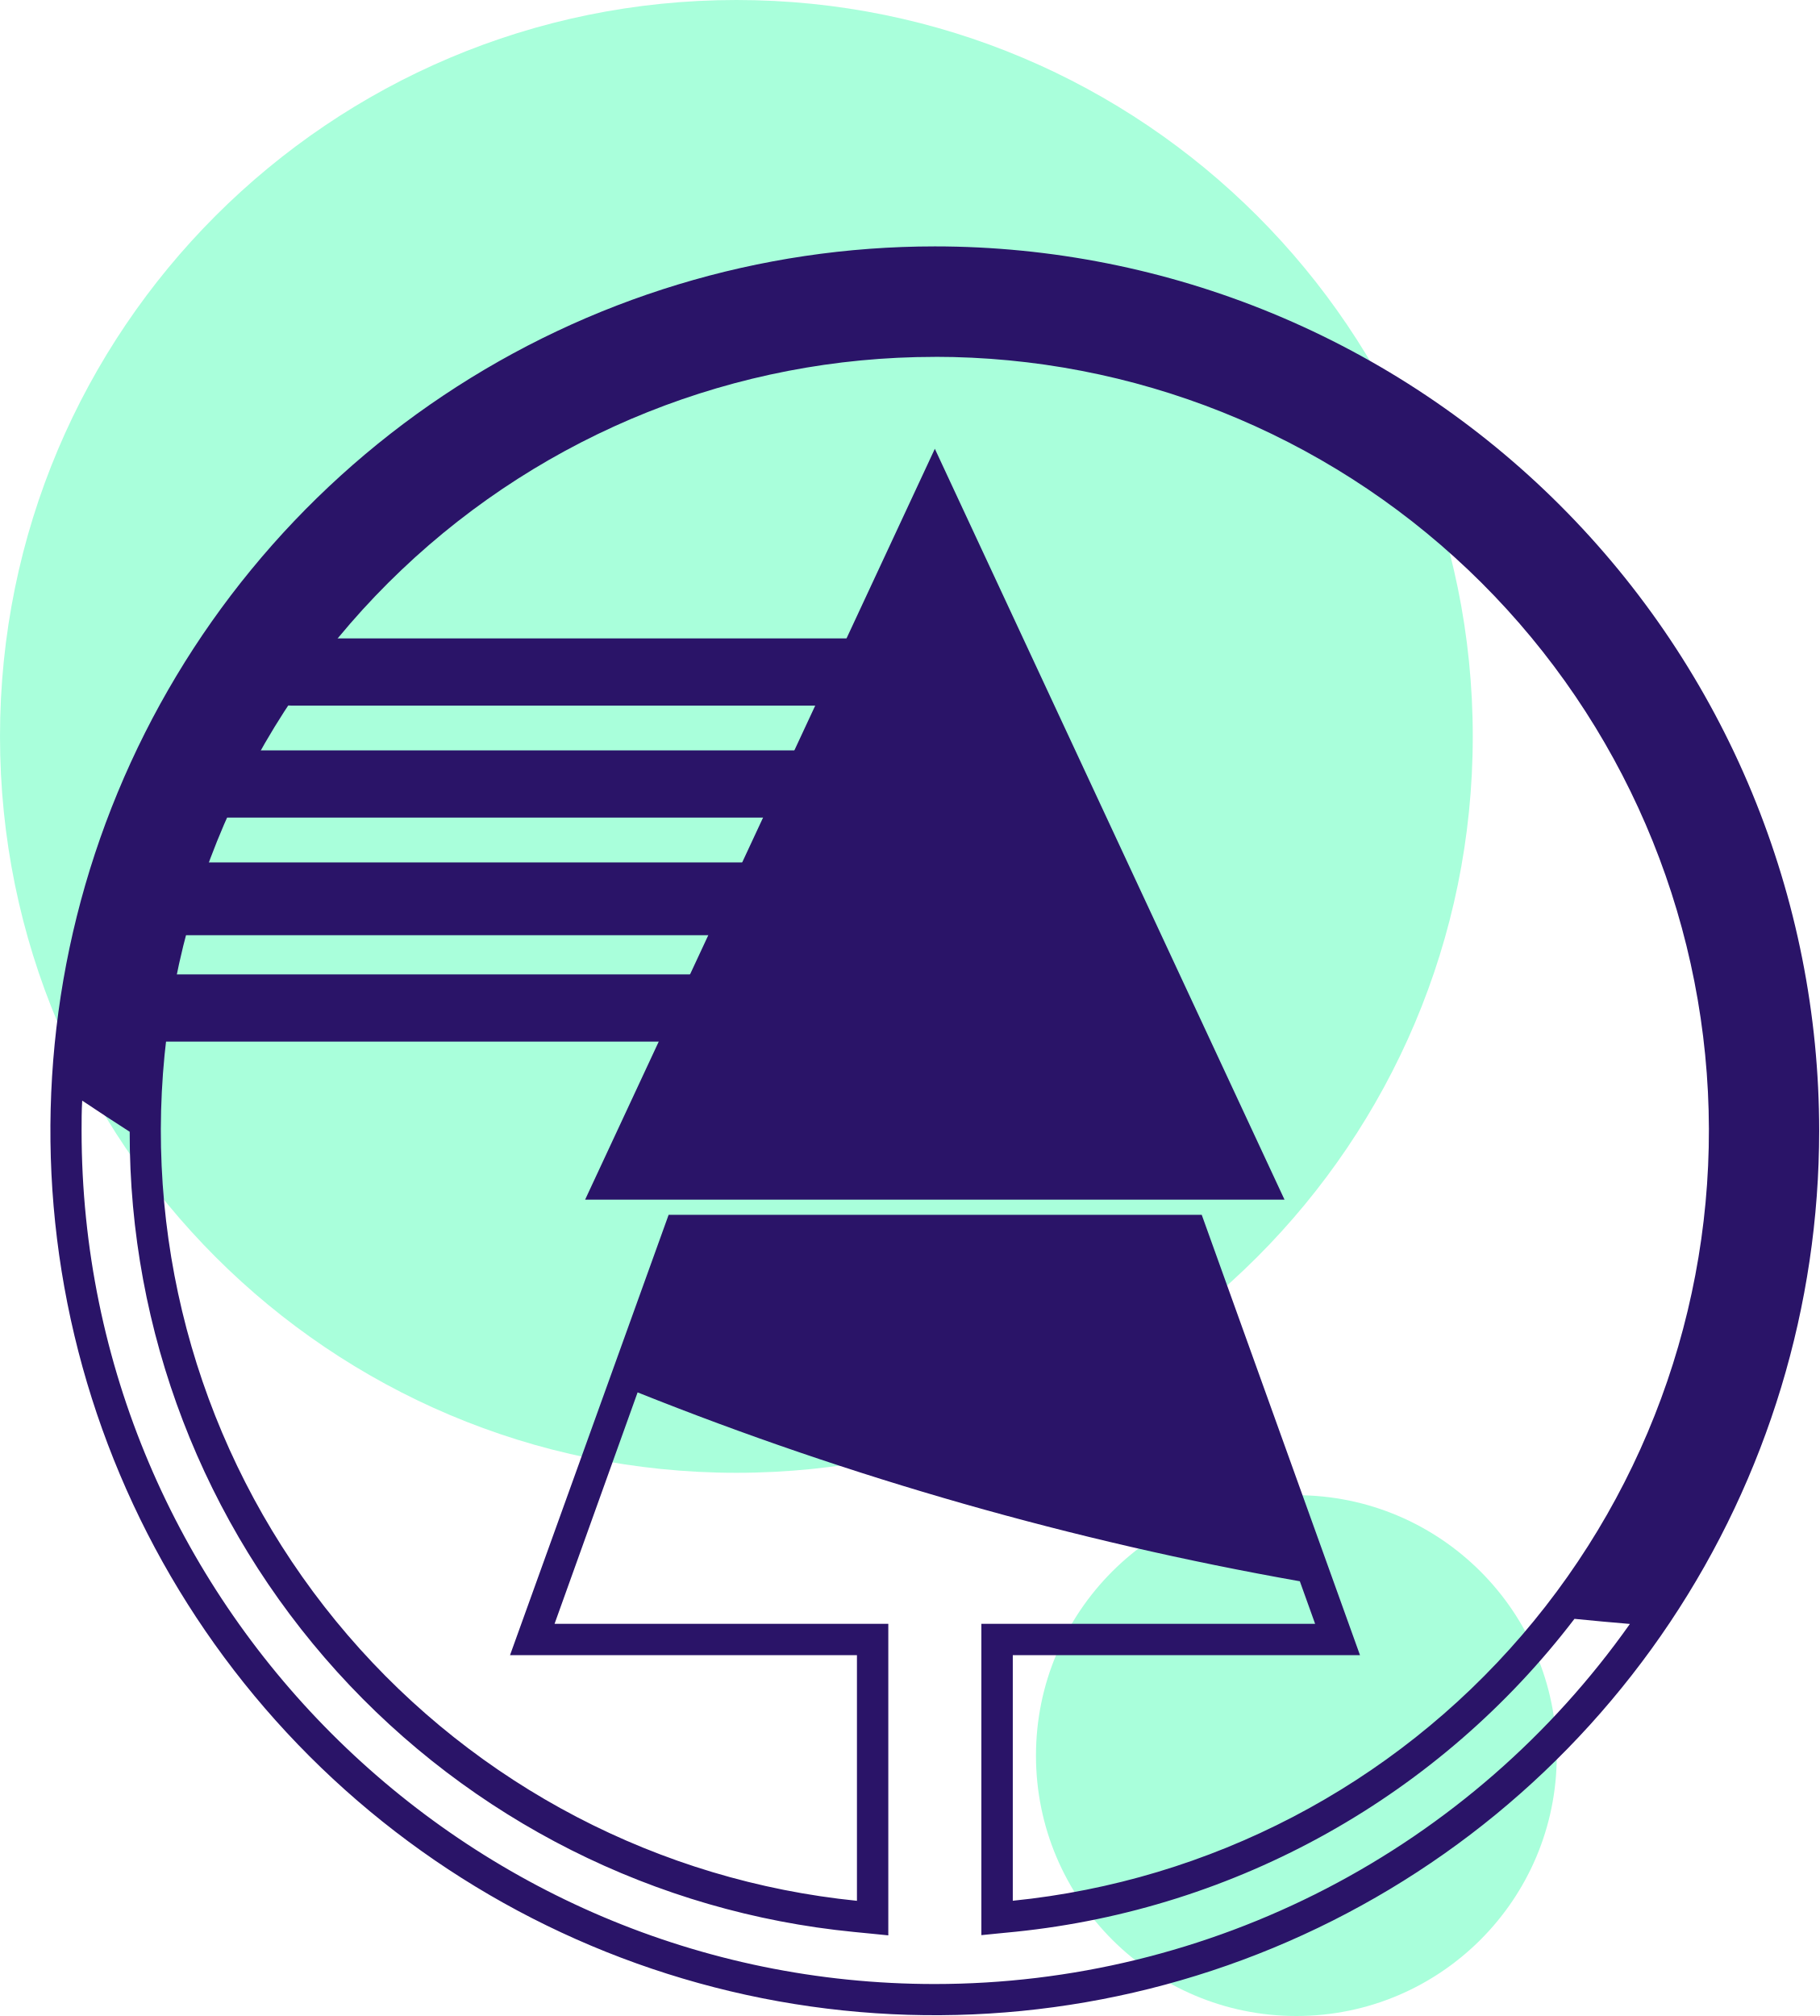
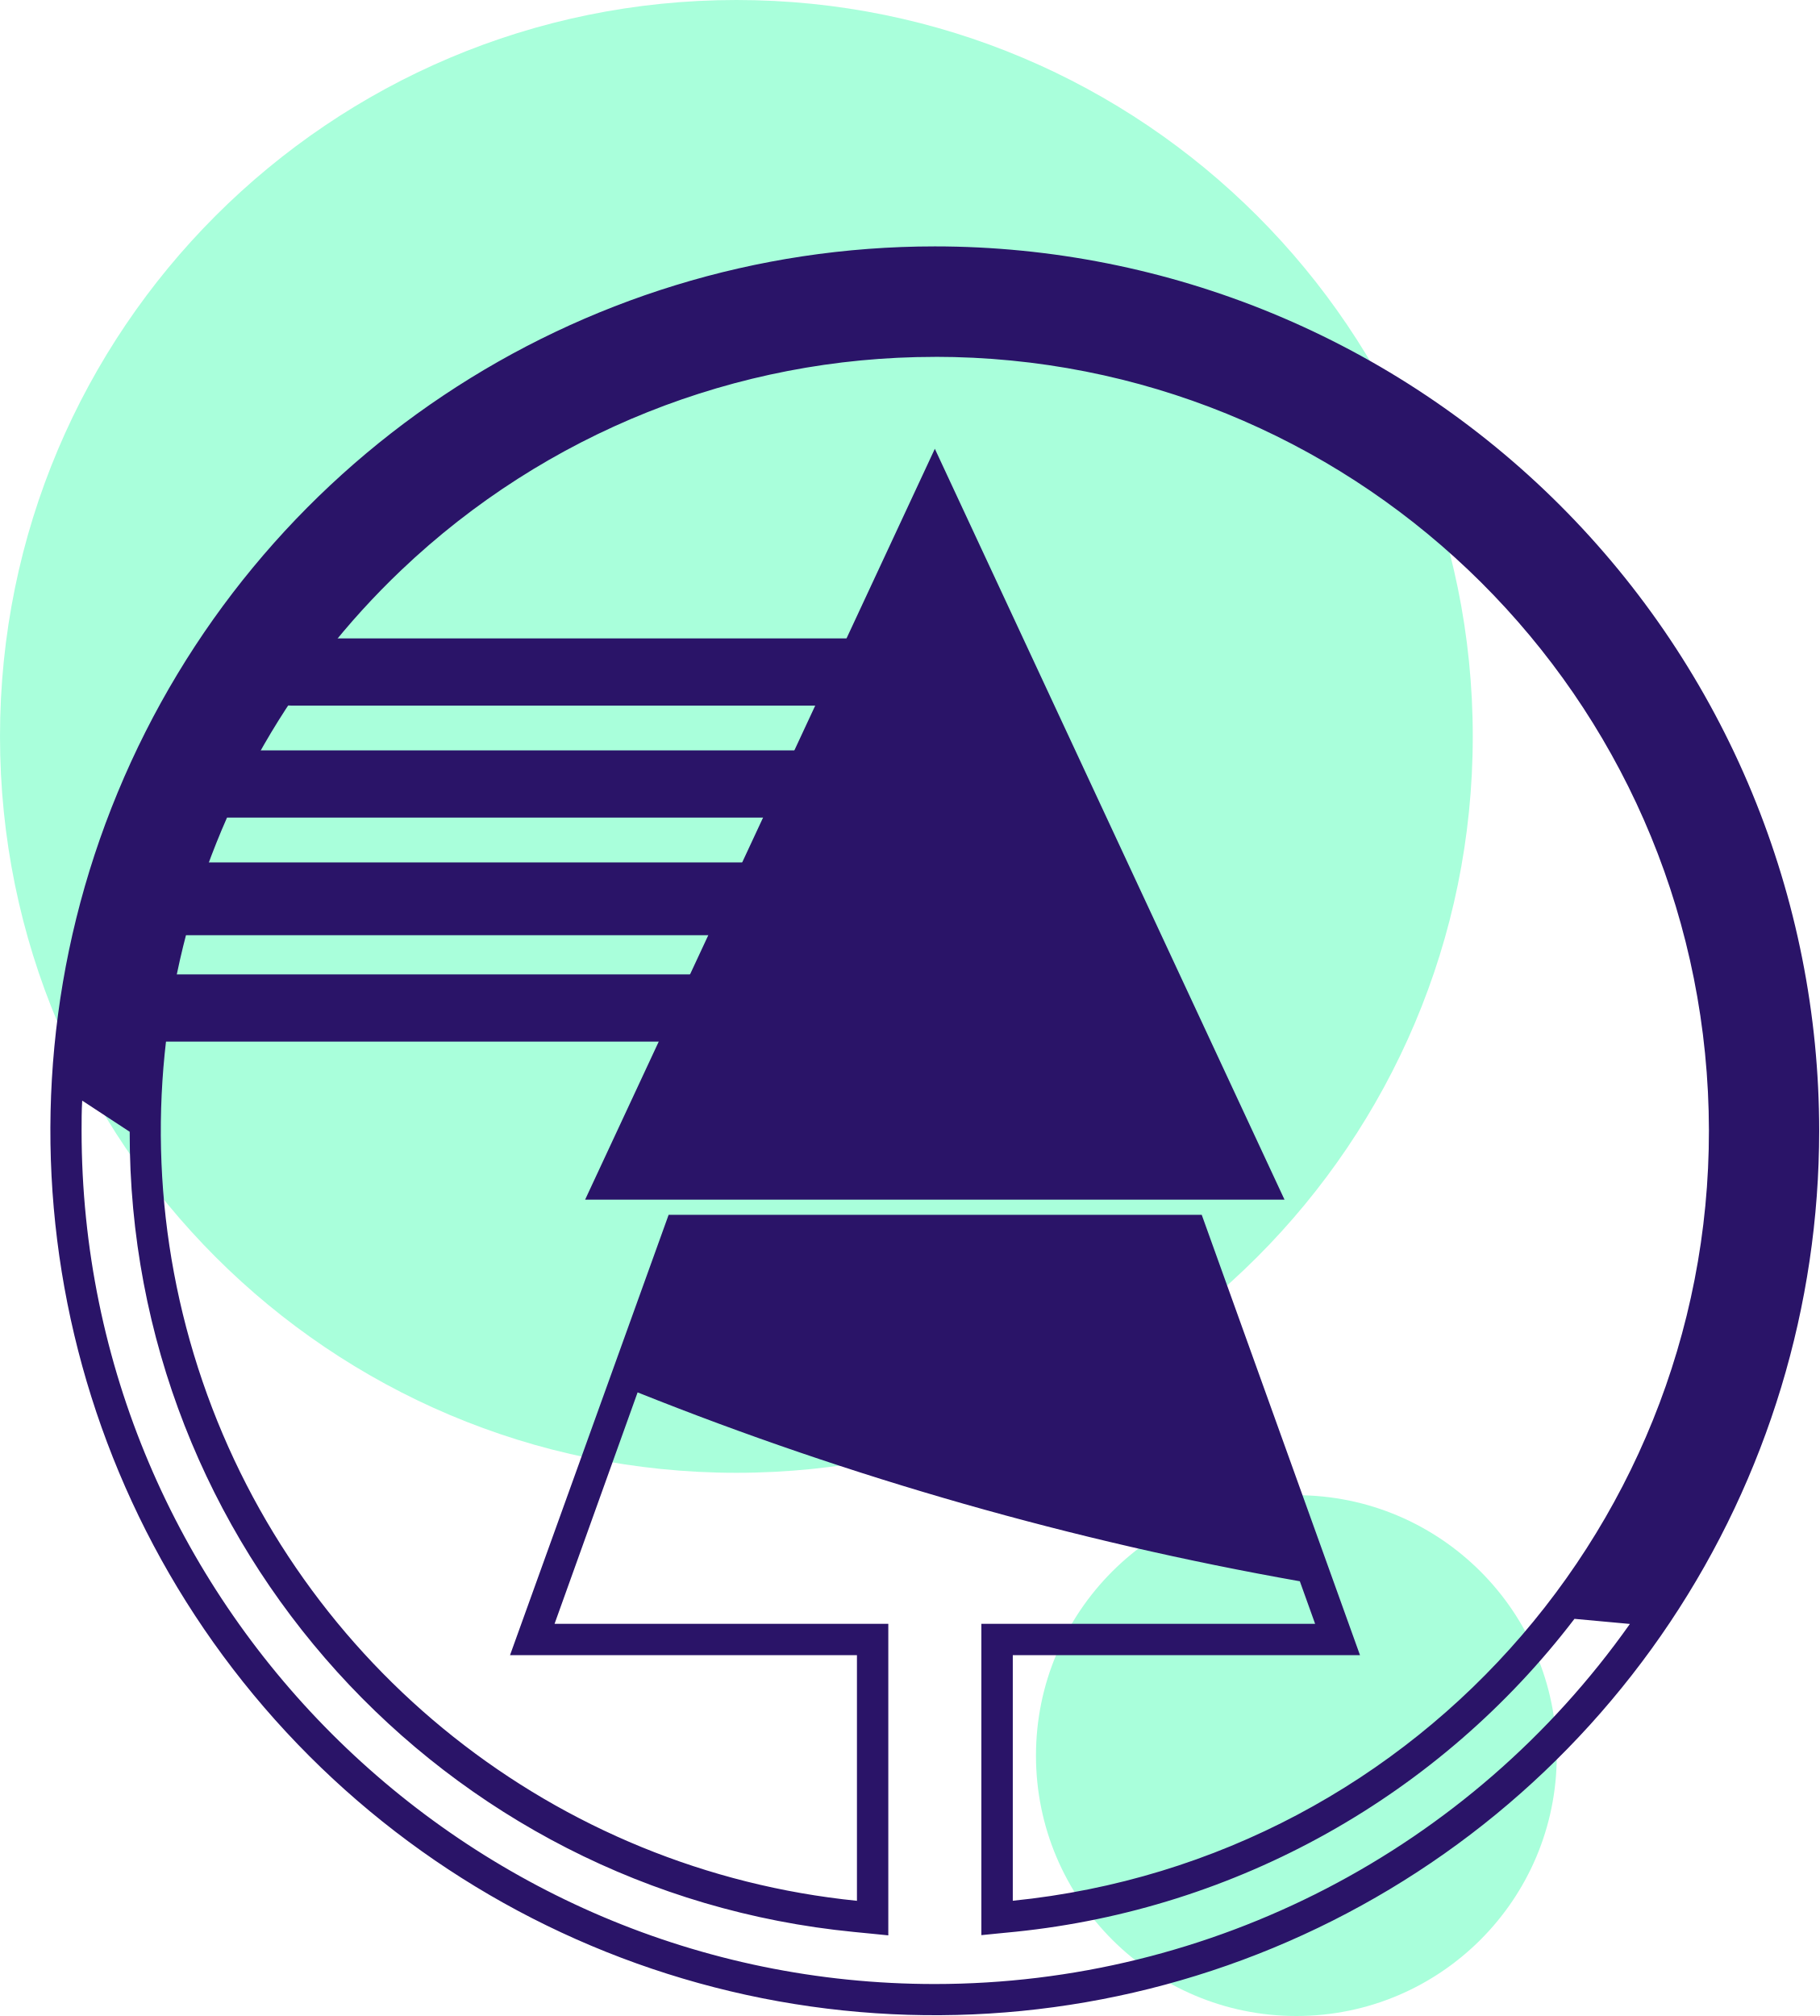
- <svg xmlns="http://www.w3.org/2000/svg" width="325" height="360" viewBox="0 0 325 360" fill="none">
-   <circle cx="131.5" cy="131.5" r="131.5" fill="#54FFB9" fill-opacity="0.5" />
-   <circle cx="231.5" cy="313.5" r="46.5" fill="#54FFB9" fill-opacity="0.5" />
-   <path d="M166.93 44C135.694 44 105.16 53.263 79.188 70.617C53.216 87.971 32.974 112.637 21.021 141.495C9.068 170.354 5.941 202.109 12.035 232.744C18.13 263.38 33.172 291.52 55.26 313.607C77.348 335.693 105.49 350.734 136.126 356.827C166.762 362.919 198.516 359.79 227.374 347.835C256.232 335.881 280.897 315.637 298.249 289.664C315.601 263.691 324.862 233.156 324.86 201.92C324.86 181.181 320.775 160.645 312.838 141.484C304.901 122.324 293.268 104.915 278.603 90.25C263.938 75.586 246.527 63.954 227.367 56.018C208.206 48.082 187.669 43.999 166.93 44ZM166.93 63.72C202.382 63.71 236.482 77.325 262.179 101.749C287.875 126.174 303.203 159.539 304.992 194.946C306.781 230.353 294.895 265.094 271.791 291.984C248.687 318.874 216.133 335.856 180.86 339.42V295.56H242.86L214.6 216.93H119.4L91.08 295.56H153.03V339.43C117.76 335.867 85.208 318.886 62.104 291.999C39.001 265.113 27.113 230.376 28.898 194.971C30.683 159.567 46.004 126.202 71.695 101.775C97.386 77.348 131.48 63.728 166.93 63.73V63.72ZM166.93 354.29C82.93 354.29 14.57 285.93 14.57 201.92C14.57 200.13 14.57 198.35 14.68 196.54C17.59 198.49 20.4 200.33 23.16 202.1C23.085 237.734 36.293 272.118 60.204 298.538C84.116 324.959 117.015 341.52 152.48 344.99L155.63 345.3L158.63 345.6V289.97H99.03L113.86 248.64C152.021 263.903 191.649 275.206 232.12 282.37L234.85 289.97H175.25V345.56L178.25 345.26L181.4 344.95C200.961 342.937 219.902 336.942 237.059 327.334C254.216 317.725 269.224 304.707 281.16 289.08C284.66 289.43 287.94 289.73 291.06 289.99C277.025 309.858 258.426 326.068 236.826 337.257C215.226 348.446 191.256 354.287 166.93 354.29Z" fill="#2A1468" />
-   <path d="M166.94 80.14L104.49 214.22H106.24H155.49H178.38H229.38L166.94 80.14Z" fill="#2A1468" />
-   <rect x="27" y="134" width="144" height="12" rx="6" fill="#2A1468" />
-   <rect x="46" y="114" width="125" height="12" rx="6" fill="#2A1468" />
-   <rect x="25" y="154" width="144" height="13" rx="6.5" fill="#2A1468" />
-   <rect x="23" y="174" width="144" height="12" rx="6" fill="#2A1468" />
+ <svg xmlns="http://www.w3.org/2000/svg" width="325" height="360" fill="none">
+   <g fill="#54ffb9">
+     <circle cx="131.5" cy="131.5" r="131.5" fill-opacity=".5" />
+     <circle cx="231.5" cy="313.5" r="46.5" fill-opacity=".5" />
+   </g>
+   <g fill="#2a1468">
+     <path d="M166.93 44a157.93 157.93 0 0 0-145.909 97.495 157.93 157.93 0 0 0 34.24 172.112 157.94 157.94 0 0 0 80.866 43.22c30.636 6.092 62.39 2.963 91.248-8.992a157.92 157.92 0 0 0 70.875-58.171c17.352-25.973 26.613-56.508 26.611-87.744a157.92 157.92 0 0 0-12.022-60.436c-7.937-19.16-19.57-36.569-34.235-51.234s-32.076-26.297-51.236-34.232S187.669 43.999 166.93 44zm0 19.72a138.2 138.2 0 0 1 138.062 131.226A138.2 138.2 0 0 1 180.86 339.42v-43.86h62l-28.26-78.63h-95.2l-28.32 78.63h61.95v43.87a138.2 138.2 0 0 1-81.335-237.655A138.2 138.2 0 0 1 166.93 63.73v-.01zm0 290.57c-84 0-152.36-68.36-152.36-152.37 0-1.79 0-3.57.11-5.38l8.48 5.56a143.27 143.27 0 0 0 129.32 142.89l3.15.31 3 .3v-55.63h-59.6l14.83-41.33c38.161 15.263 77.789 26.566 118.26 33.73l2.73 7.6h-59.6v55.59l3-.3 3.15-.31c19.561-2.013 38.502-8.008 55.659-17.616a144.09 144.09 0 0 0 44.101-38.254l9.9.91a152 152 0 0 1-124.13 64.3zm.01-274.15l-62.45 134.08h1.75 49.25 22.89 51L166.94 80.14z" />
+     <rect x="27" y="134" width="144" height="12" rx="6" />
+     <rect x="46" y="114" width="125" height="12" rx="6" />
+     <rect x="25" y="154" width="144" height="13" rx="6.5" />
+     <rect x="23" y="174" width="144" height="12" rx="6" />
+   </g>
</svg>
